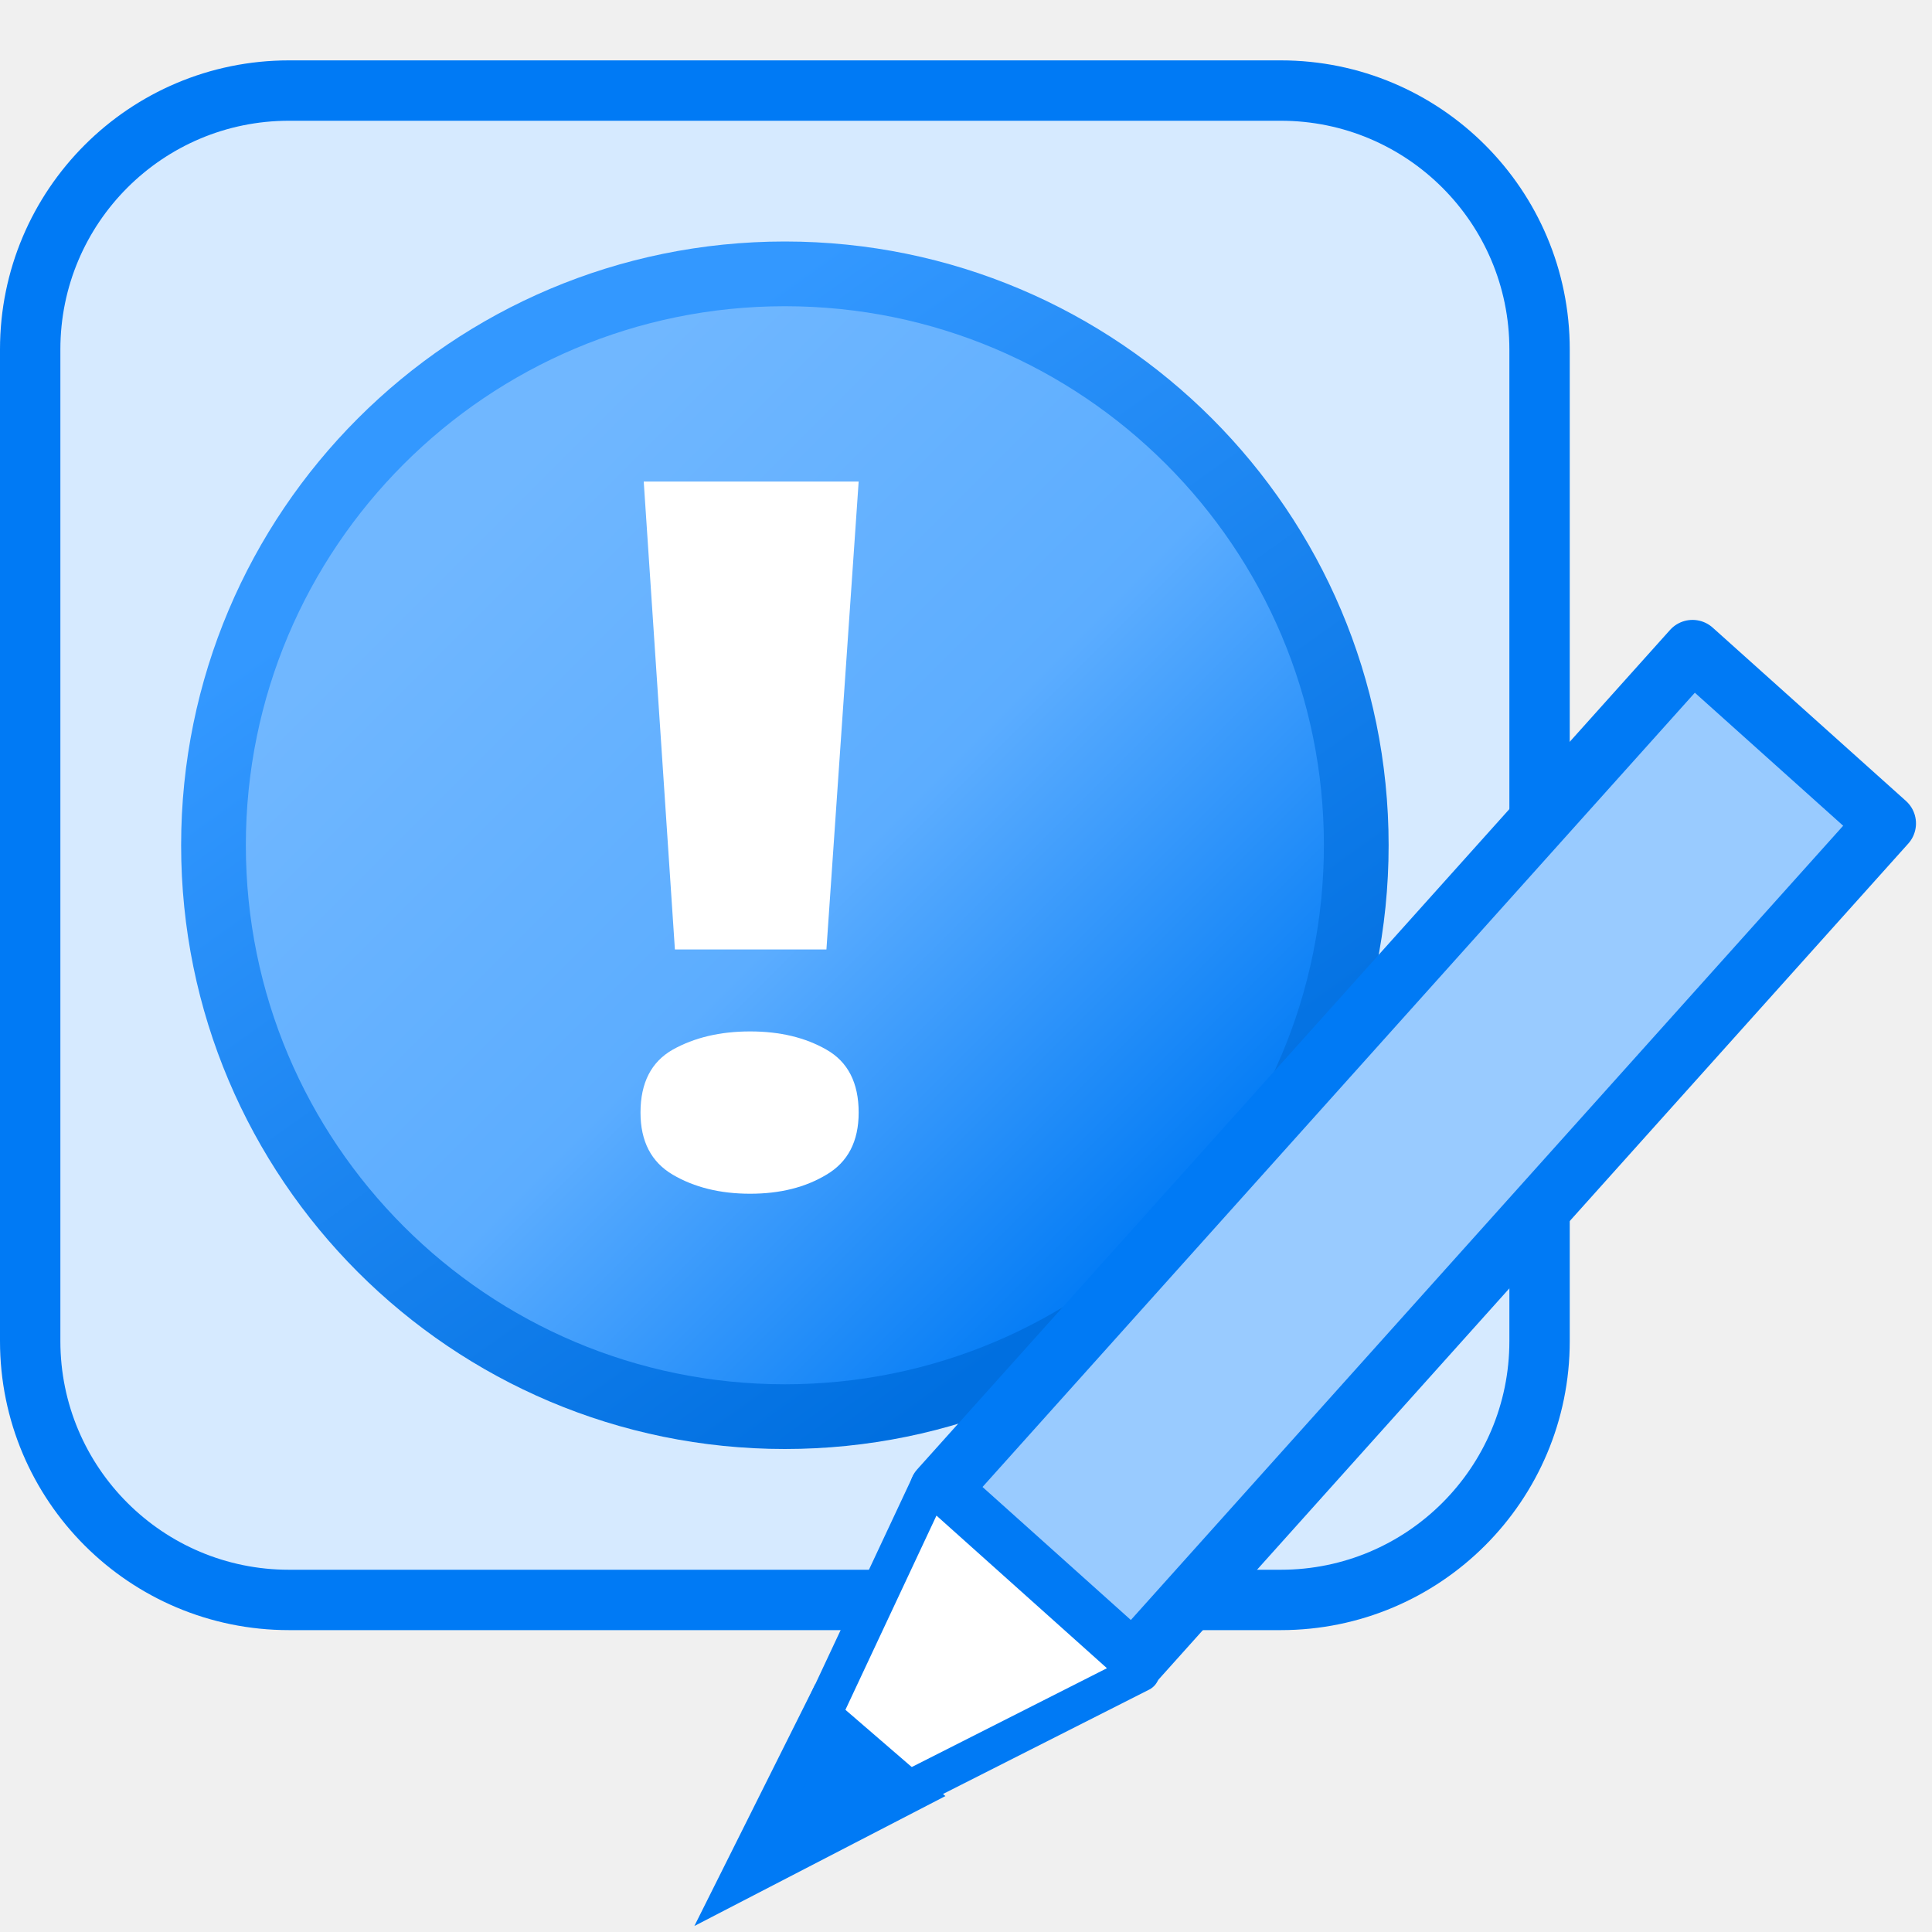
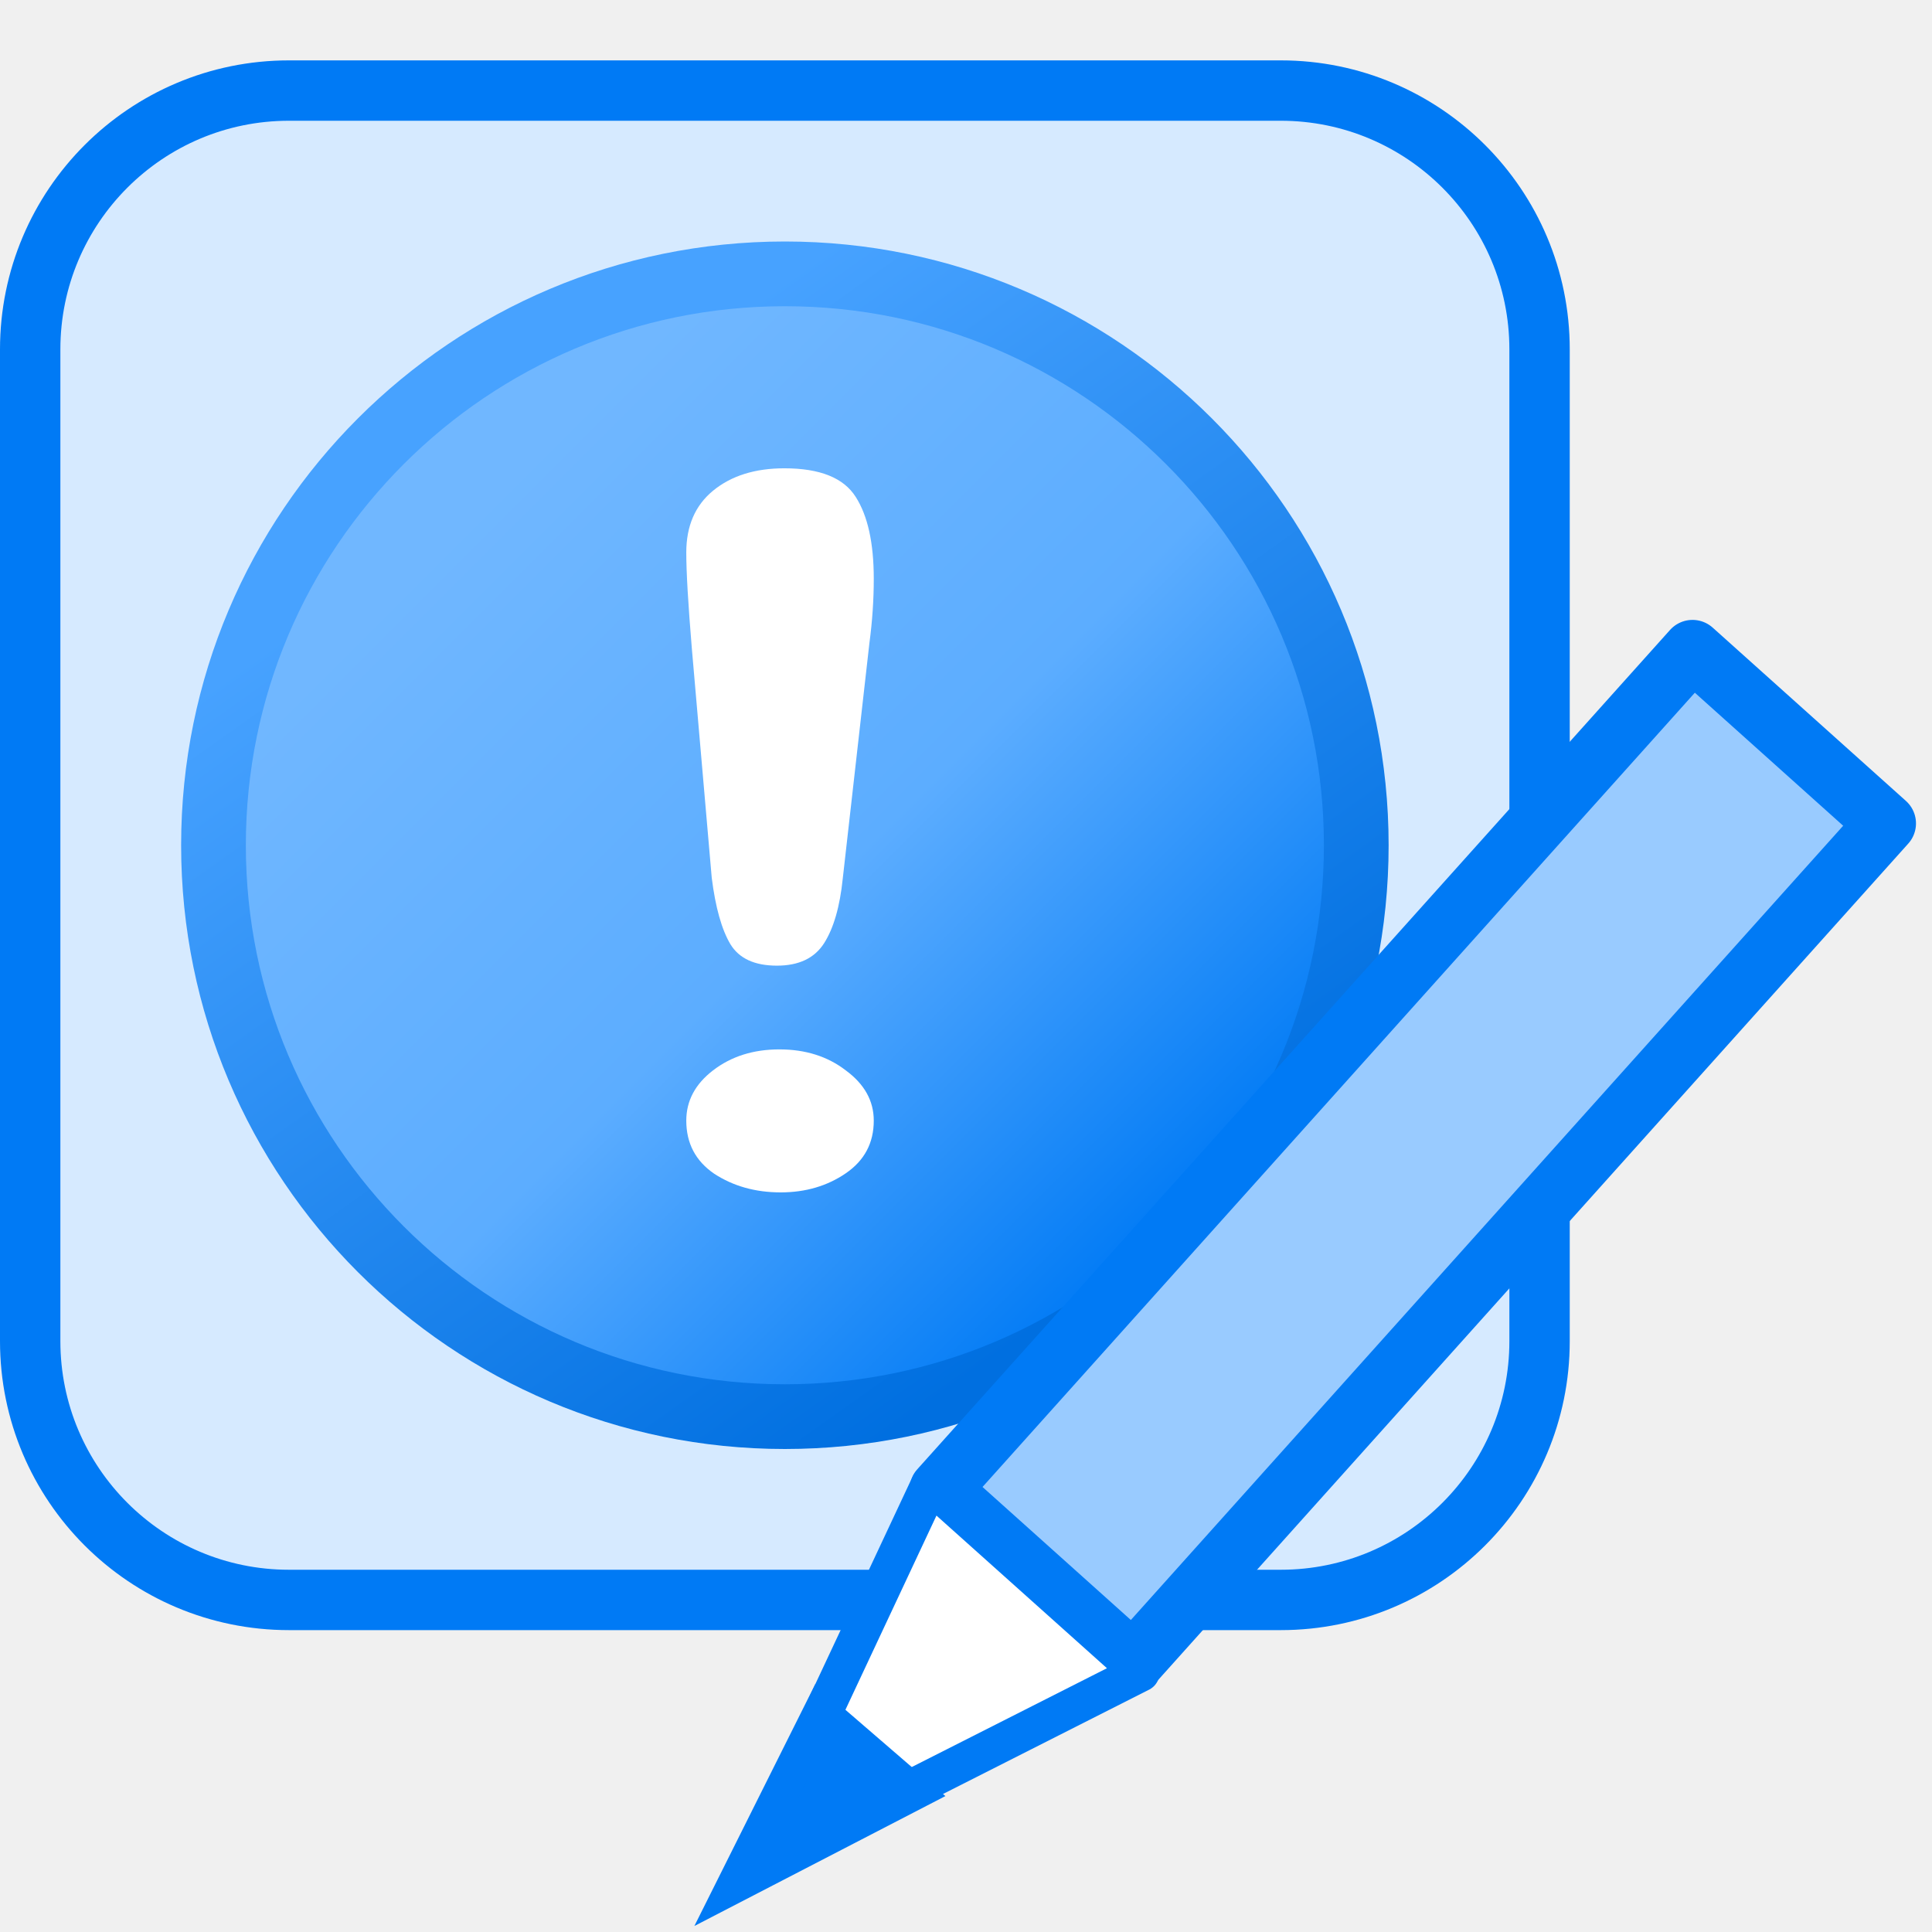
<svg xmlns="http://www.w3.org/2000/svg" width="32px" height="32px" version="1.1">
  <defs>
    <linearGradient id="linearGradient9920" x1="17.95" x2="55.26" y1="27.159" y2="64.469" gradientTransform="matrix(.31547 0 0 .31545 1.9589 .11986)" gradientUnits="userSpaceOnUse">
      <stop stop-color="#70b7ff" offset="0" />
      <stop stop-color="#5cadff" offset=".512" />
      <stop stop-color="#007af5" offset="1" />
    </linearGradient>
    <linearGradient id="linearGradient4036" x1="17.958" x2="8.31" y1="21.501" y2="7.927" gradientUnits="userSpaceOnUse">
      <stop stop-color="#006fe0" offset="0" />
-       <stop stop-color="#3398ff" offset="1" />
+       <stop stop-color="#47a2ff" offset="1" />
    </linearGradient>
  </defs>
  <g>
    <rect x=".5" y="1.5" width="25" height="25" rx="4.287" ry="4.287" fill="#d6eaff" stroke="#007af5" stroke-linecap="round" />
    <ellipse cx="13" cy="14" rx="9.464" ry="9.464" fill="url(#linearGradient9920)" stroke="url(#linearGradient4036)" stroke-width="1.072" />
-     <text transform="scale(1.1392 .87784)" x="8.264" y="22.29" fill="#000000" font-family="'Arial Rounded MT Bold'" font-size="12.233px" font-weight="bold" letter-spacing="0px" word-spacing="0px" style="line-height:0%" xml:space="preserve">
-       <tspan x="8.264" y="22.29" fill="#ffffff" font-size="18.48px" style="line-height:1.25">!</tspan>
-     </text>
+     <g transform="scale(1.1392 .87784)" aria-label="!">
+       <path d="m10.348 16.56-0.289-4.322q-0.081-1.263-0.081-1.814 0-0.749 0.388-1.164 0.397-0.424 1.038-0.424 0.776 0 1.038 0.541 0.262 0.532 0.262 1.543 0 0.596-0.063 1.209l-0.388 4.449q-0.063 0.794-0.271 1.218-0.208 0.424-0.686 0.424-0.487 0-0.677-0.406-0.19-0.415-0.271-1.254zm1.002 5.938q-0.55 0-0.966-0.352-0.406-0.361-0.406-1.002 0-0.559 0.388-0.947 0.397-0.397 0.966-0.397t0.966 0.397q0.406 0.388 0.406 0.947 0 0.632-0.406 0.993-0.406 0.361-0.947 0.361z" fill="#fff" />
+     </g>
    <g stroke="#007af5">
      <rect transform="rotate(-48.113)" x="-7.97" y="28.059" width="18.671" height="4.3" fill="#99cbff" stroke-linecap="round" stroke-linejoin="round" />
      <path d="m15.405 24.584-3.002 6.404 6.487-3.284z" fill="#fff" stroke-linejoin="round" stroke-width=".632px" />
      <path d="m13.6 28.363-1.428 2.857 2.962-1.533z" fill="#007af5" stroke-width=".592px" />
    </g>
    <path d="m-119.36 16.96v29.148h29.134z" fill="#9889f8" stroke="#625fcd" stroke-linecap="round" stroke-linejoin="round" stroke-width="1.2" />
    <path d="m-115.9 26.439v16.184h16.176z" fill="#fff" stroke="#625fcd" stroke-linecap="round" stroke-width="1.391" />
  </g>
</svg>
